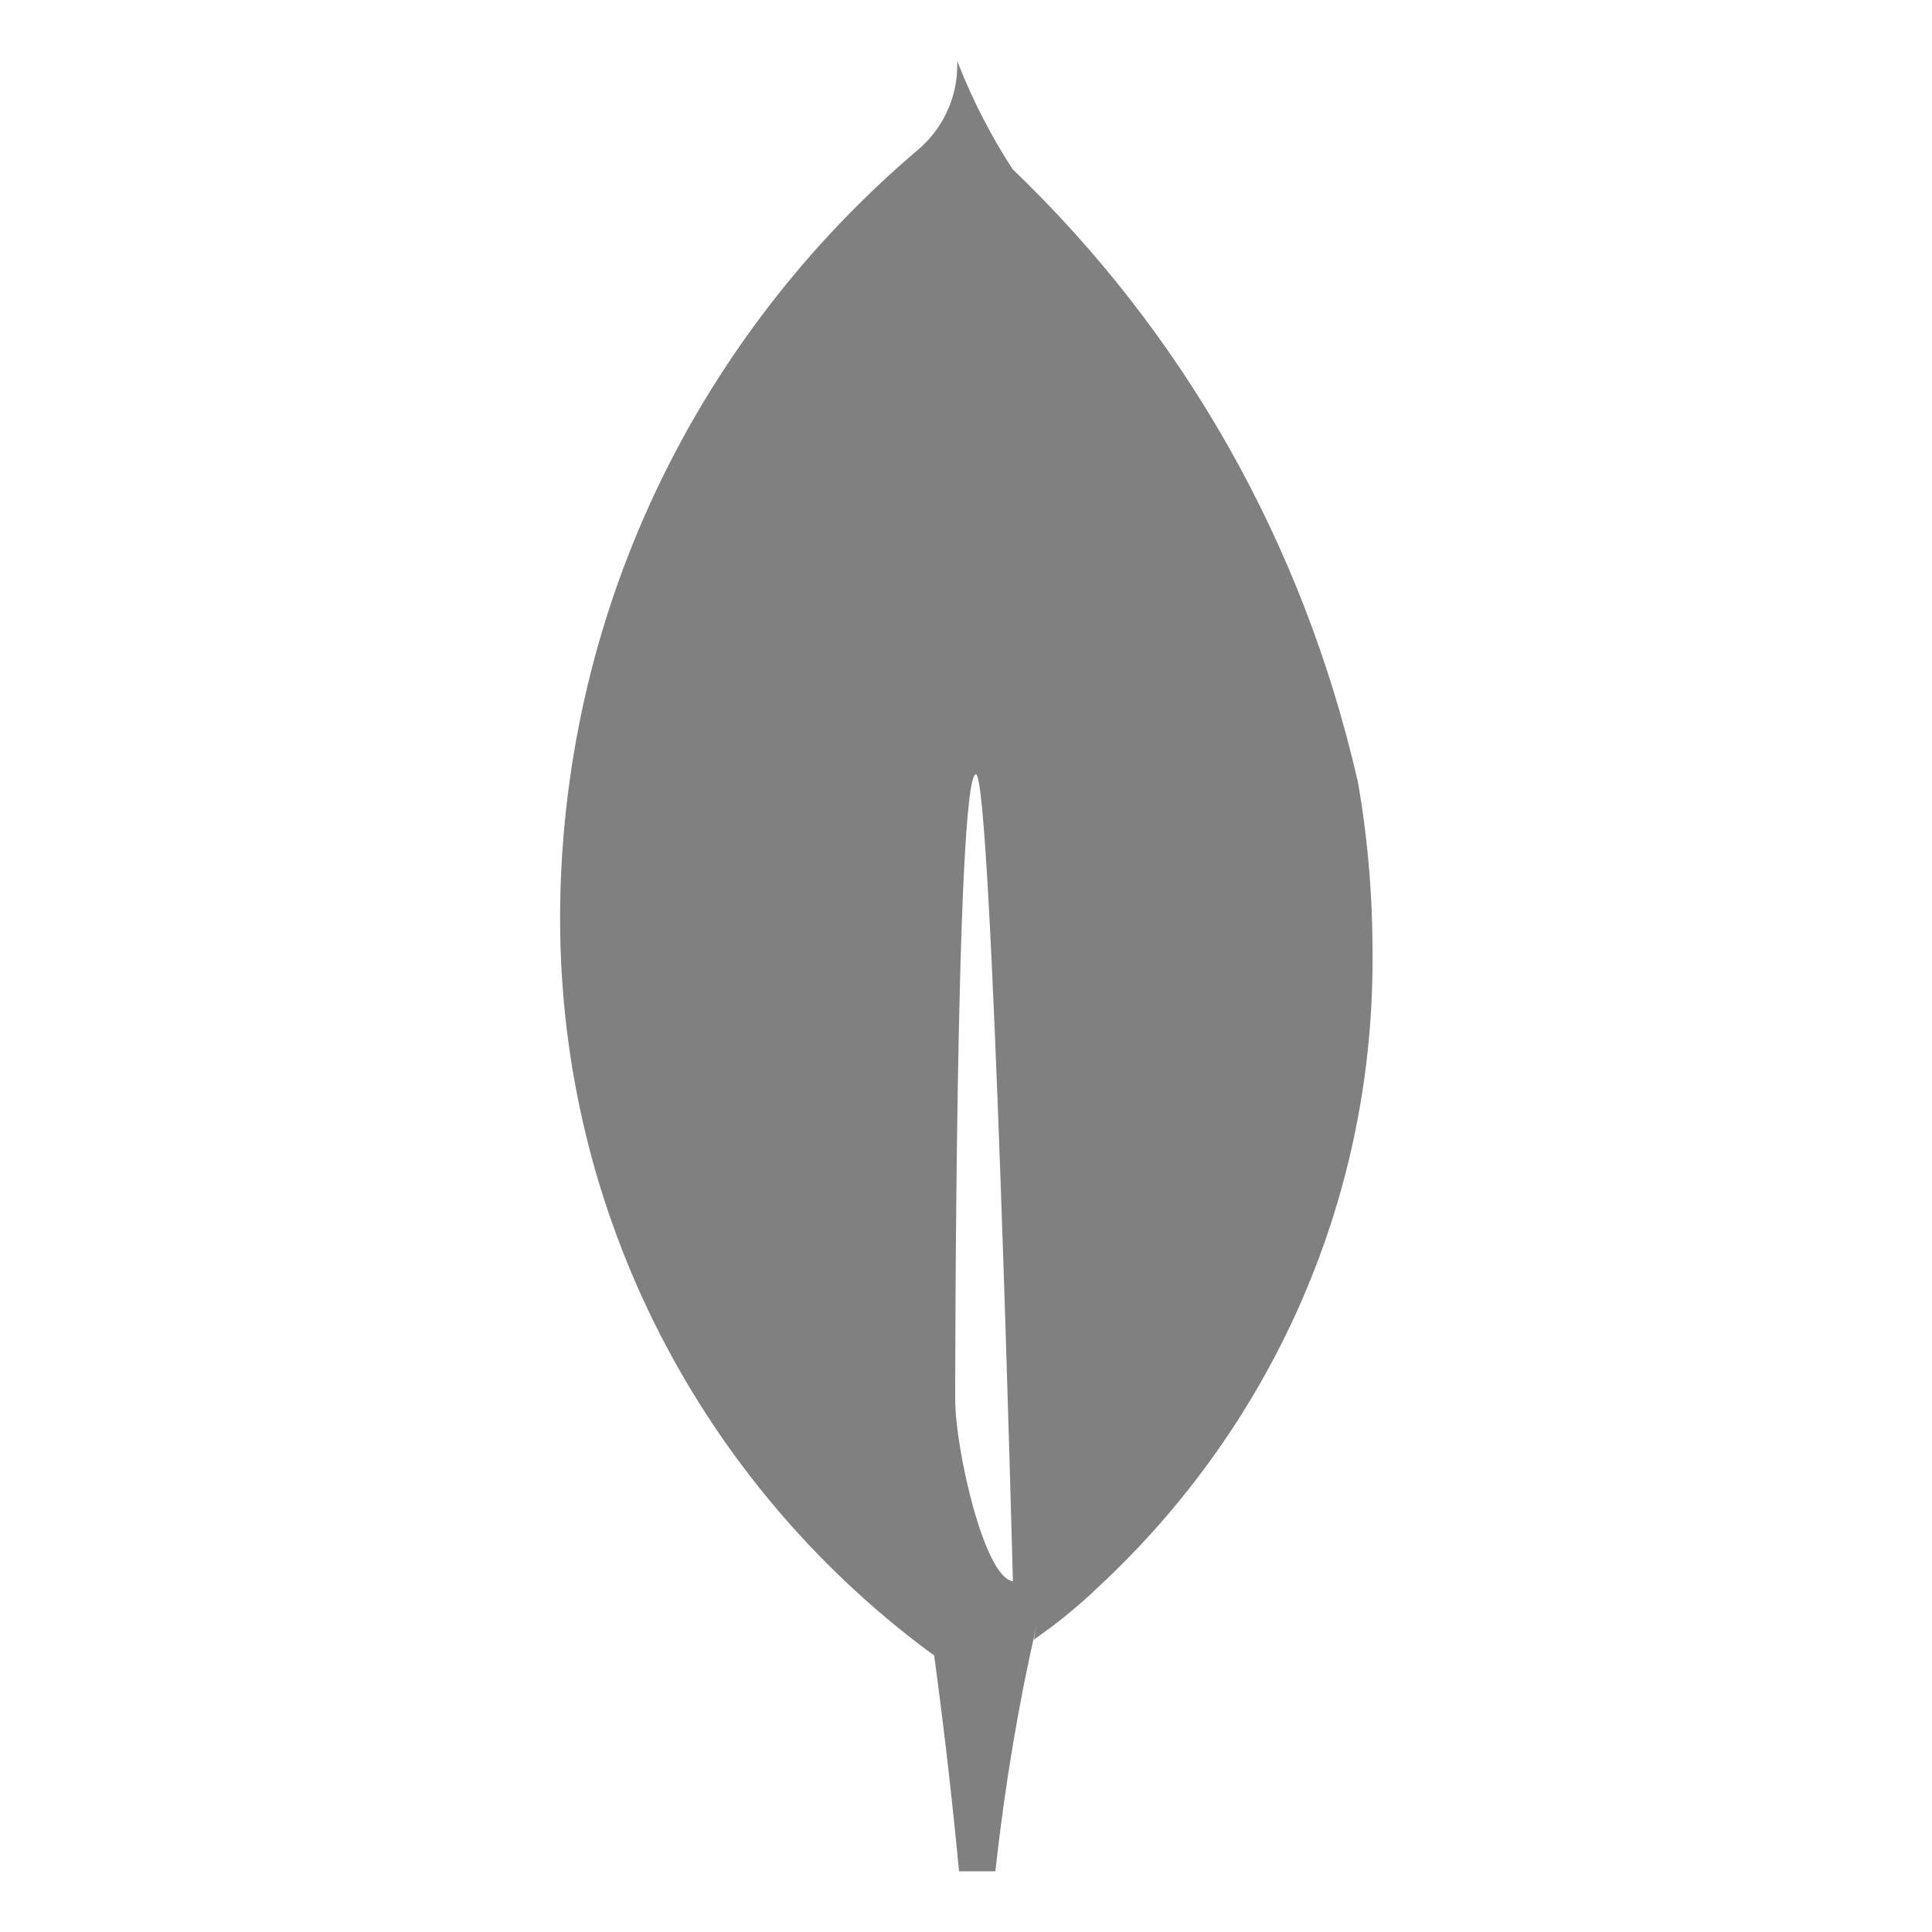
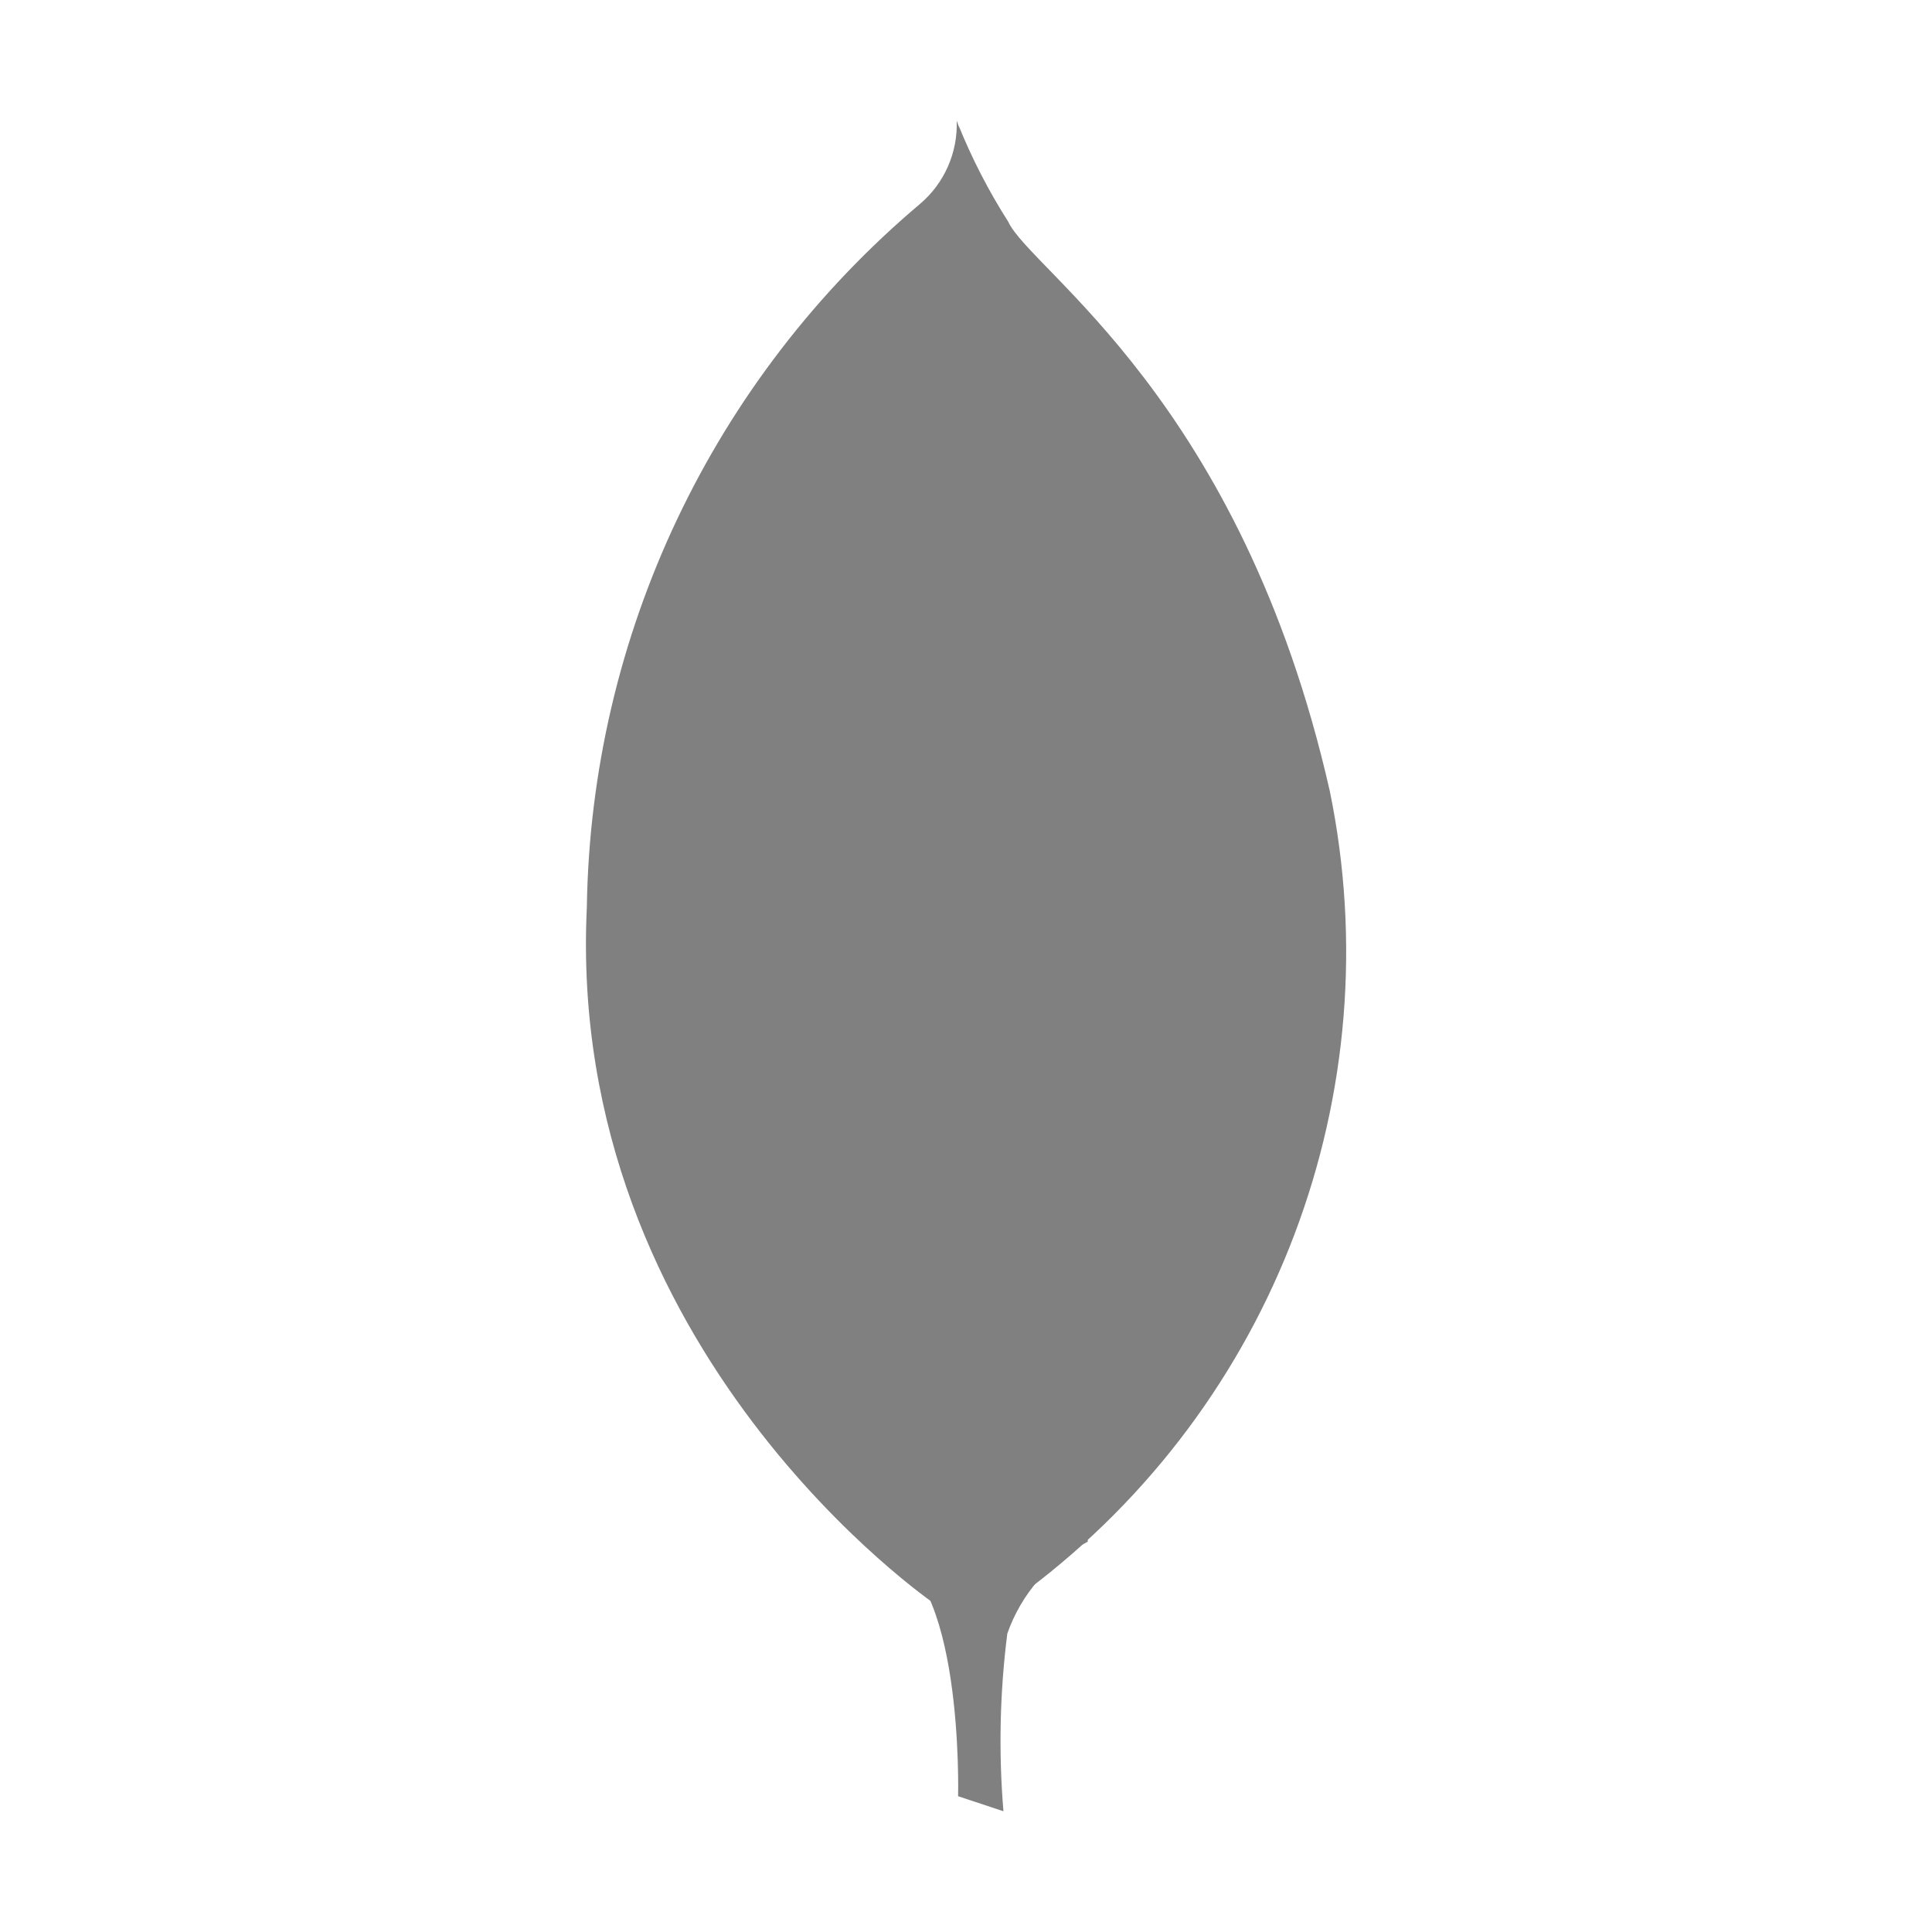
- <svg xmlns="http://www.w3.org/2000/svg" fill="#808080" width="800px" height="800px" viewBox="0 0 32 32" version="1.1">
+ <svg xmlns="http://www.w3.org/2000/svg" viewBox="0 0 32 32" fill="#000000">
  <g id="SVGRepo_bgCarrier" stroke-width="0" />
  <g id="SVGRepo_tracerCarrier" stroke-linecap="round" stroke-linejoin="round" />
  <g id="SVGRepo_iconCarrier">
-     <path d="M15.821 23.185s0-10.361 0.344-10.36c0.266 0 0.612 13.365 0.612 13.365-0.476-0.056-0.956-2.199-0.956-3.005zM22.489 12.945c-0.919-4.016-2.932-7.469-5.708-10.134l-0.007-0.006c-0.338-0.516-0.647-1.108-0.895-1.732l-0.024-0.068c0.001 0.020 0.001 0.044 0.001 0.068 0 0.565-0.253 1.070-0.652 1.409l-0.003 0.002c-3.574 3.034-5.848 7.505-5.923 12.508l-0 0.013c-0.001 0.062-0.001 0.135-0.001 0.208 0 4.957 2.385 9.357 6.070 12.115l0.039 0.028 0.087 0.063q0.241 1.784 0.412 3.576h0.601c0.166-1.491 0.39-2.796 0.683-4.076l-0.046 0.239c0.396-0.275 0.742-0.56 1.065-0.869l-0.003 0.003c2.801-2.597 4.549-6.297 4.549-10.404 0-0.061-0-0.121-0.001-0.182l0 0.009c-0.003-0.981-0.092-1.94-0.261-2.871l0.015 0.099z" />
+     <defs>
+       <linearGradient id="a" x1="-645.732" y1="839.188" x2="-654.59" y2="839.25" gradientTransform="matrix(-0.977, -0.323, -0.29, 0.877, -375.944, -928.287)" gradientUnits="userSpaceOnUse">
+         <stop offset="0.231" stop-color="#808080" />
+         <stop offset="0.563" stop-color="#808080" />
+         <stop offset="0.683" stop-color="#808080" />
+         <stop offset="0.768" stop-color="#808080" />
+         <stop offset="0.837" stop-color="#808080" />
+         <stop offset="0.896" stop-color="#808080" />
+         <stop offset="0.948" stop-color="#808080" />
+         <stop offset="0.994" stop-color="#808080" />
+         <stop offset="1" stop-color="#808080" />
+       </linearGradient>
+       <linearGradient id="b" x1="-644.287" y1="823.405" x2="-657.028" y2="845.476" gradientTransform="matrix(-0.977, -0.323, -0.29, 0.877, -375.944, -928.287)" gradientUnits="userSpaceOnUse">
+         <stop offset="0" stop-color="#808080" />
+         <stop offset="1" stop-color="#808080" />
+       </linearGradient>
+       <linearGradient id="c" x1="-643.386" y1="839.485" x2="-652.418" y2="833.417" gradientTransform="matrix(-0.977, -0.323, -0.29, 0.877, -375.944, -928.287)" gradientUnits="userSpaceOnUse">
+         <stop offset="0" stop-color="#808080" />
+         <stop offset="0.352" stop-color="#808080" />
+         <stop offset="0.956" stop-color="#808080" />
+         <stop offset="1" stop-color="#808080" />
+       </linearGradient>
+     </defs>
+     <path d="M16.62,30l-.751-.249s.1-3.8-1.275-4.067c-.9-1.048.133-44.741,3.423-.149a2.712,2.712,0,0,0-1.333,1.523A14.1,14.1,0,0,0,16.62,30Z" style="fill:url(#a)" />
+     <path d="M17.026,26.329a13.223,13.223,0,0,0,5-13.225C20.556,6.619,17.075,4.487,16.7,3.673a9.792,9.792,0,0,1-.825-1.6l.277,18.069S15.578,25.664,17.026,26.329Z" style="fill:url(#b)" />
+     <path d="M15.487,26.569S9.366,22.4,9.72,15.025A15.54,15.54,0,0,1,15.239,3.377,1.725,1.725,0,0,0,15.846,2c.381.82.319,12.243.359,13.579C16.36,20.776,15.916,25.588,15.487,26.569Z" style="fill:url(#c)" />
  </g>
</svg>
